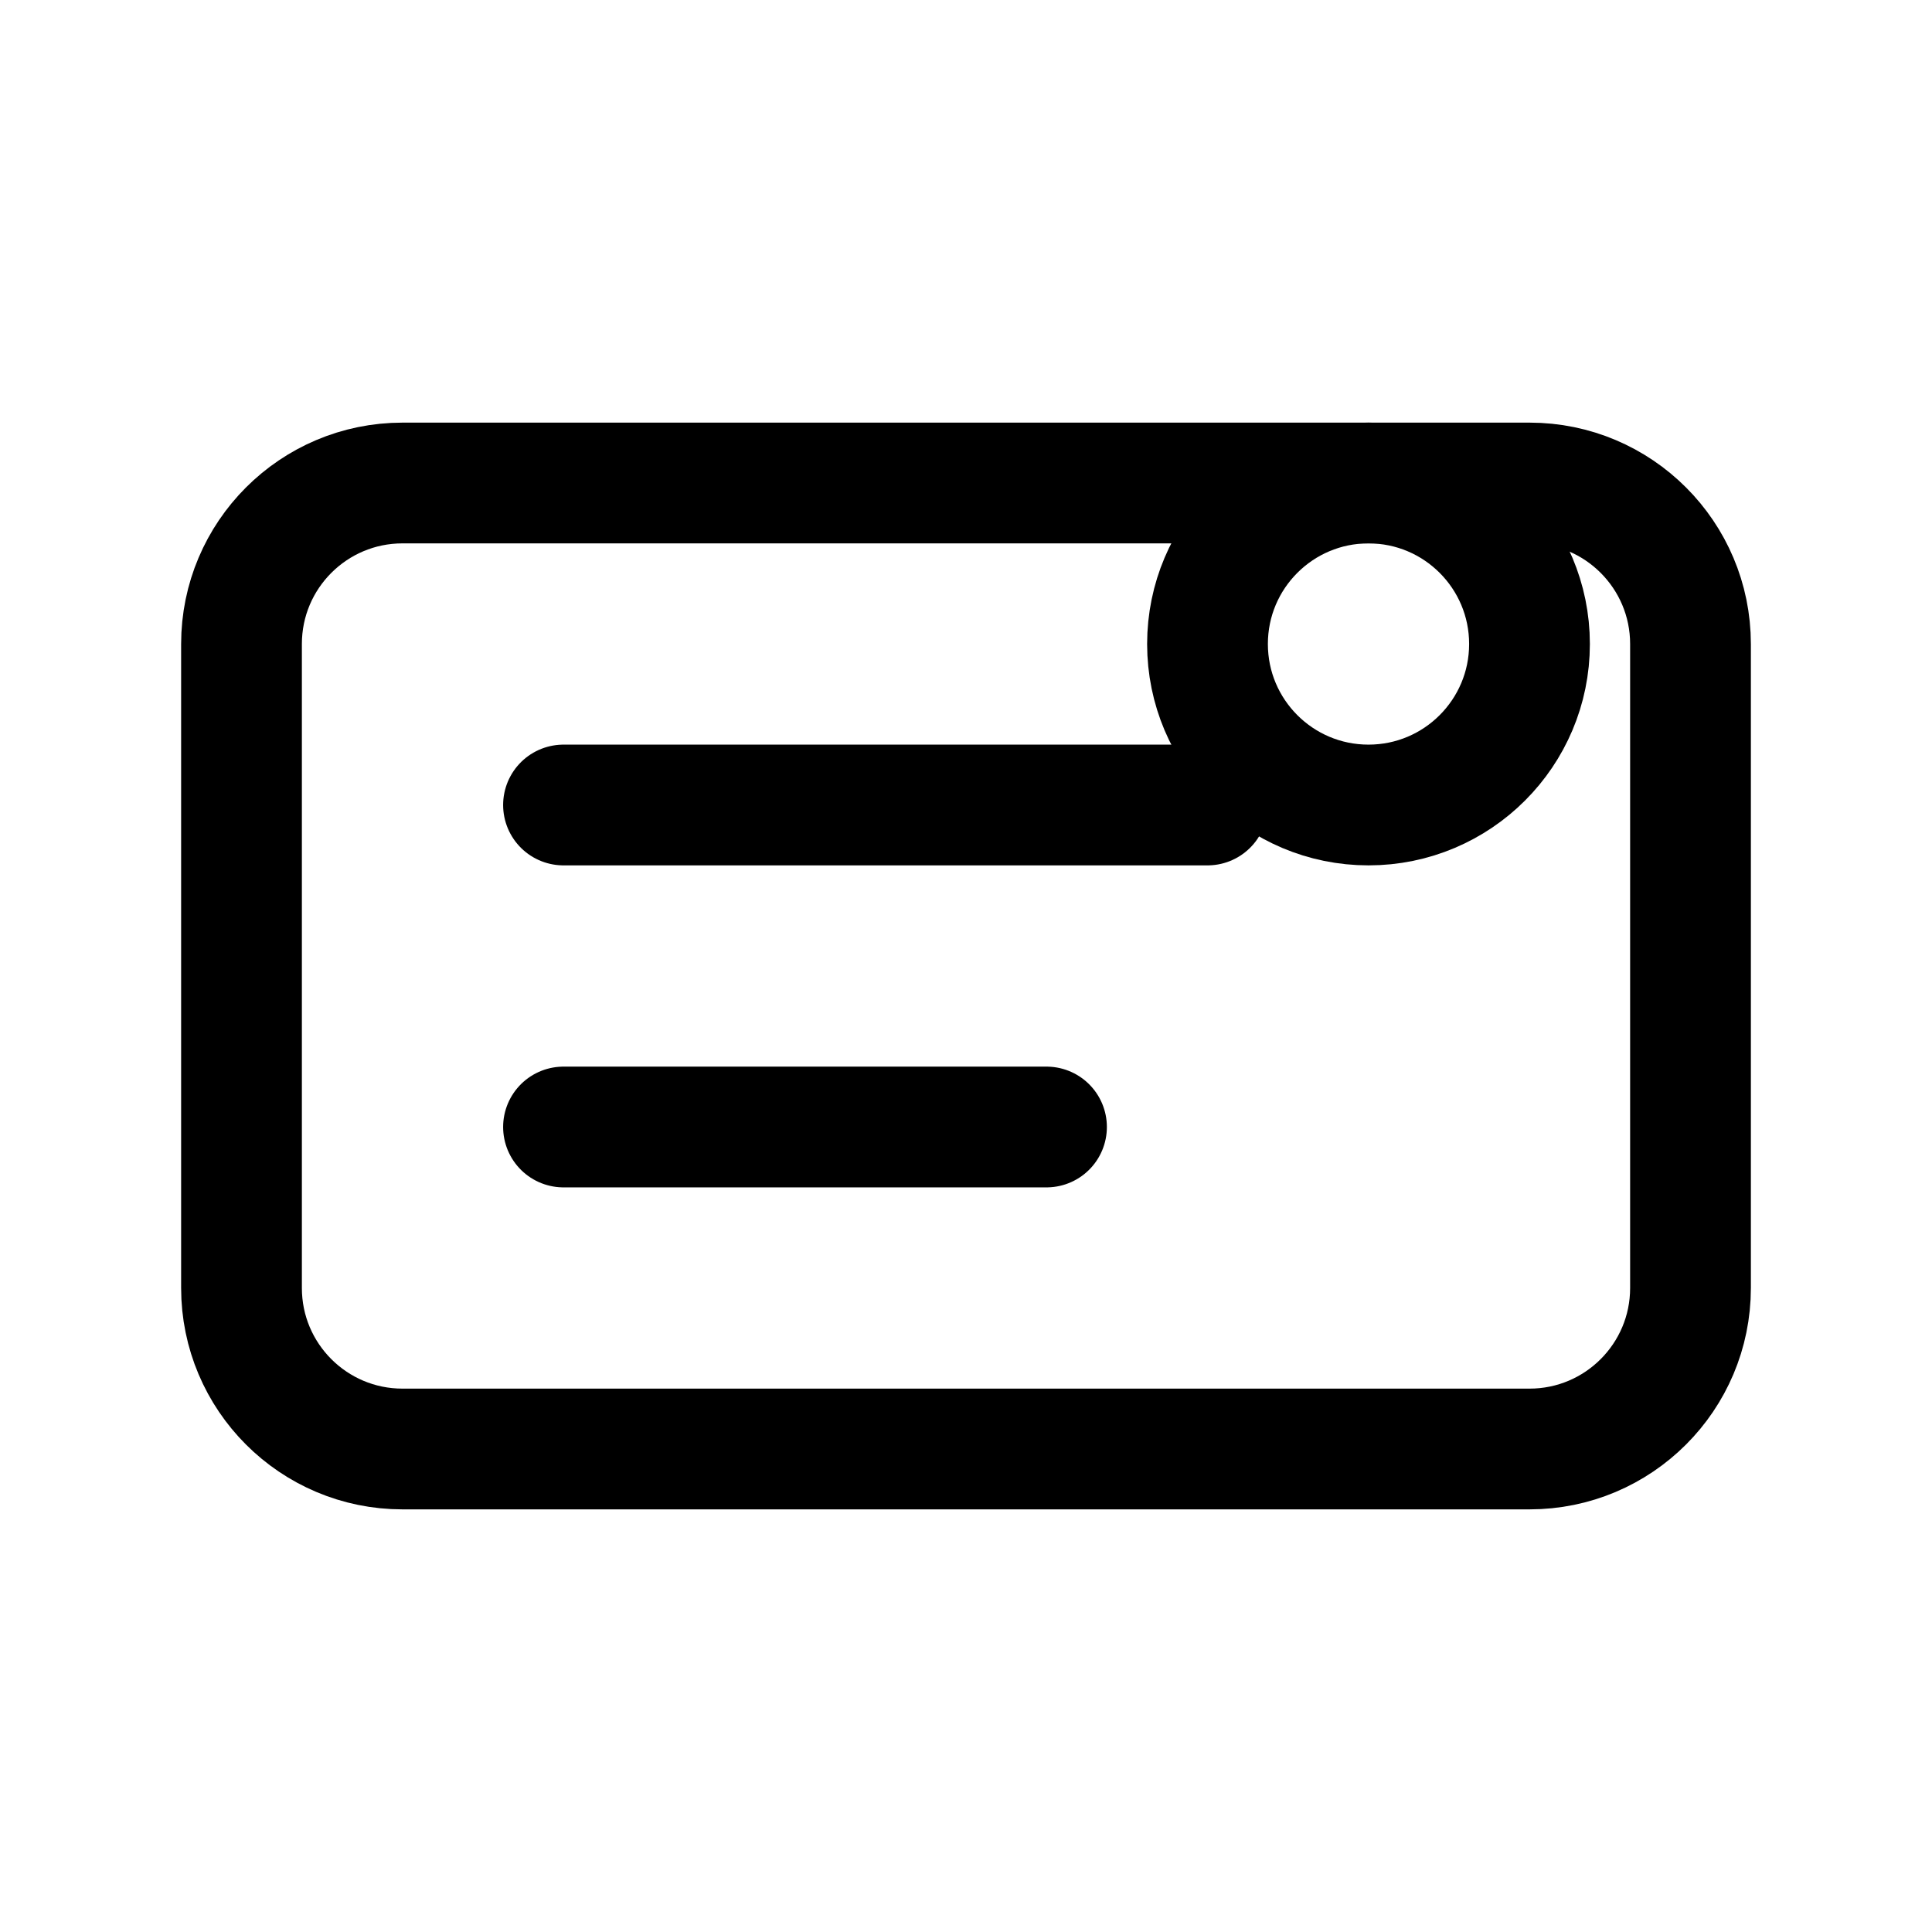
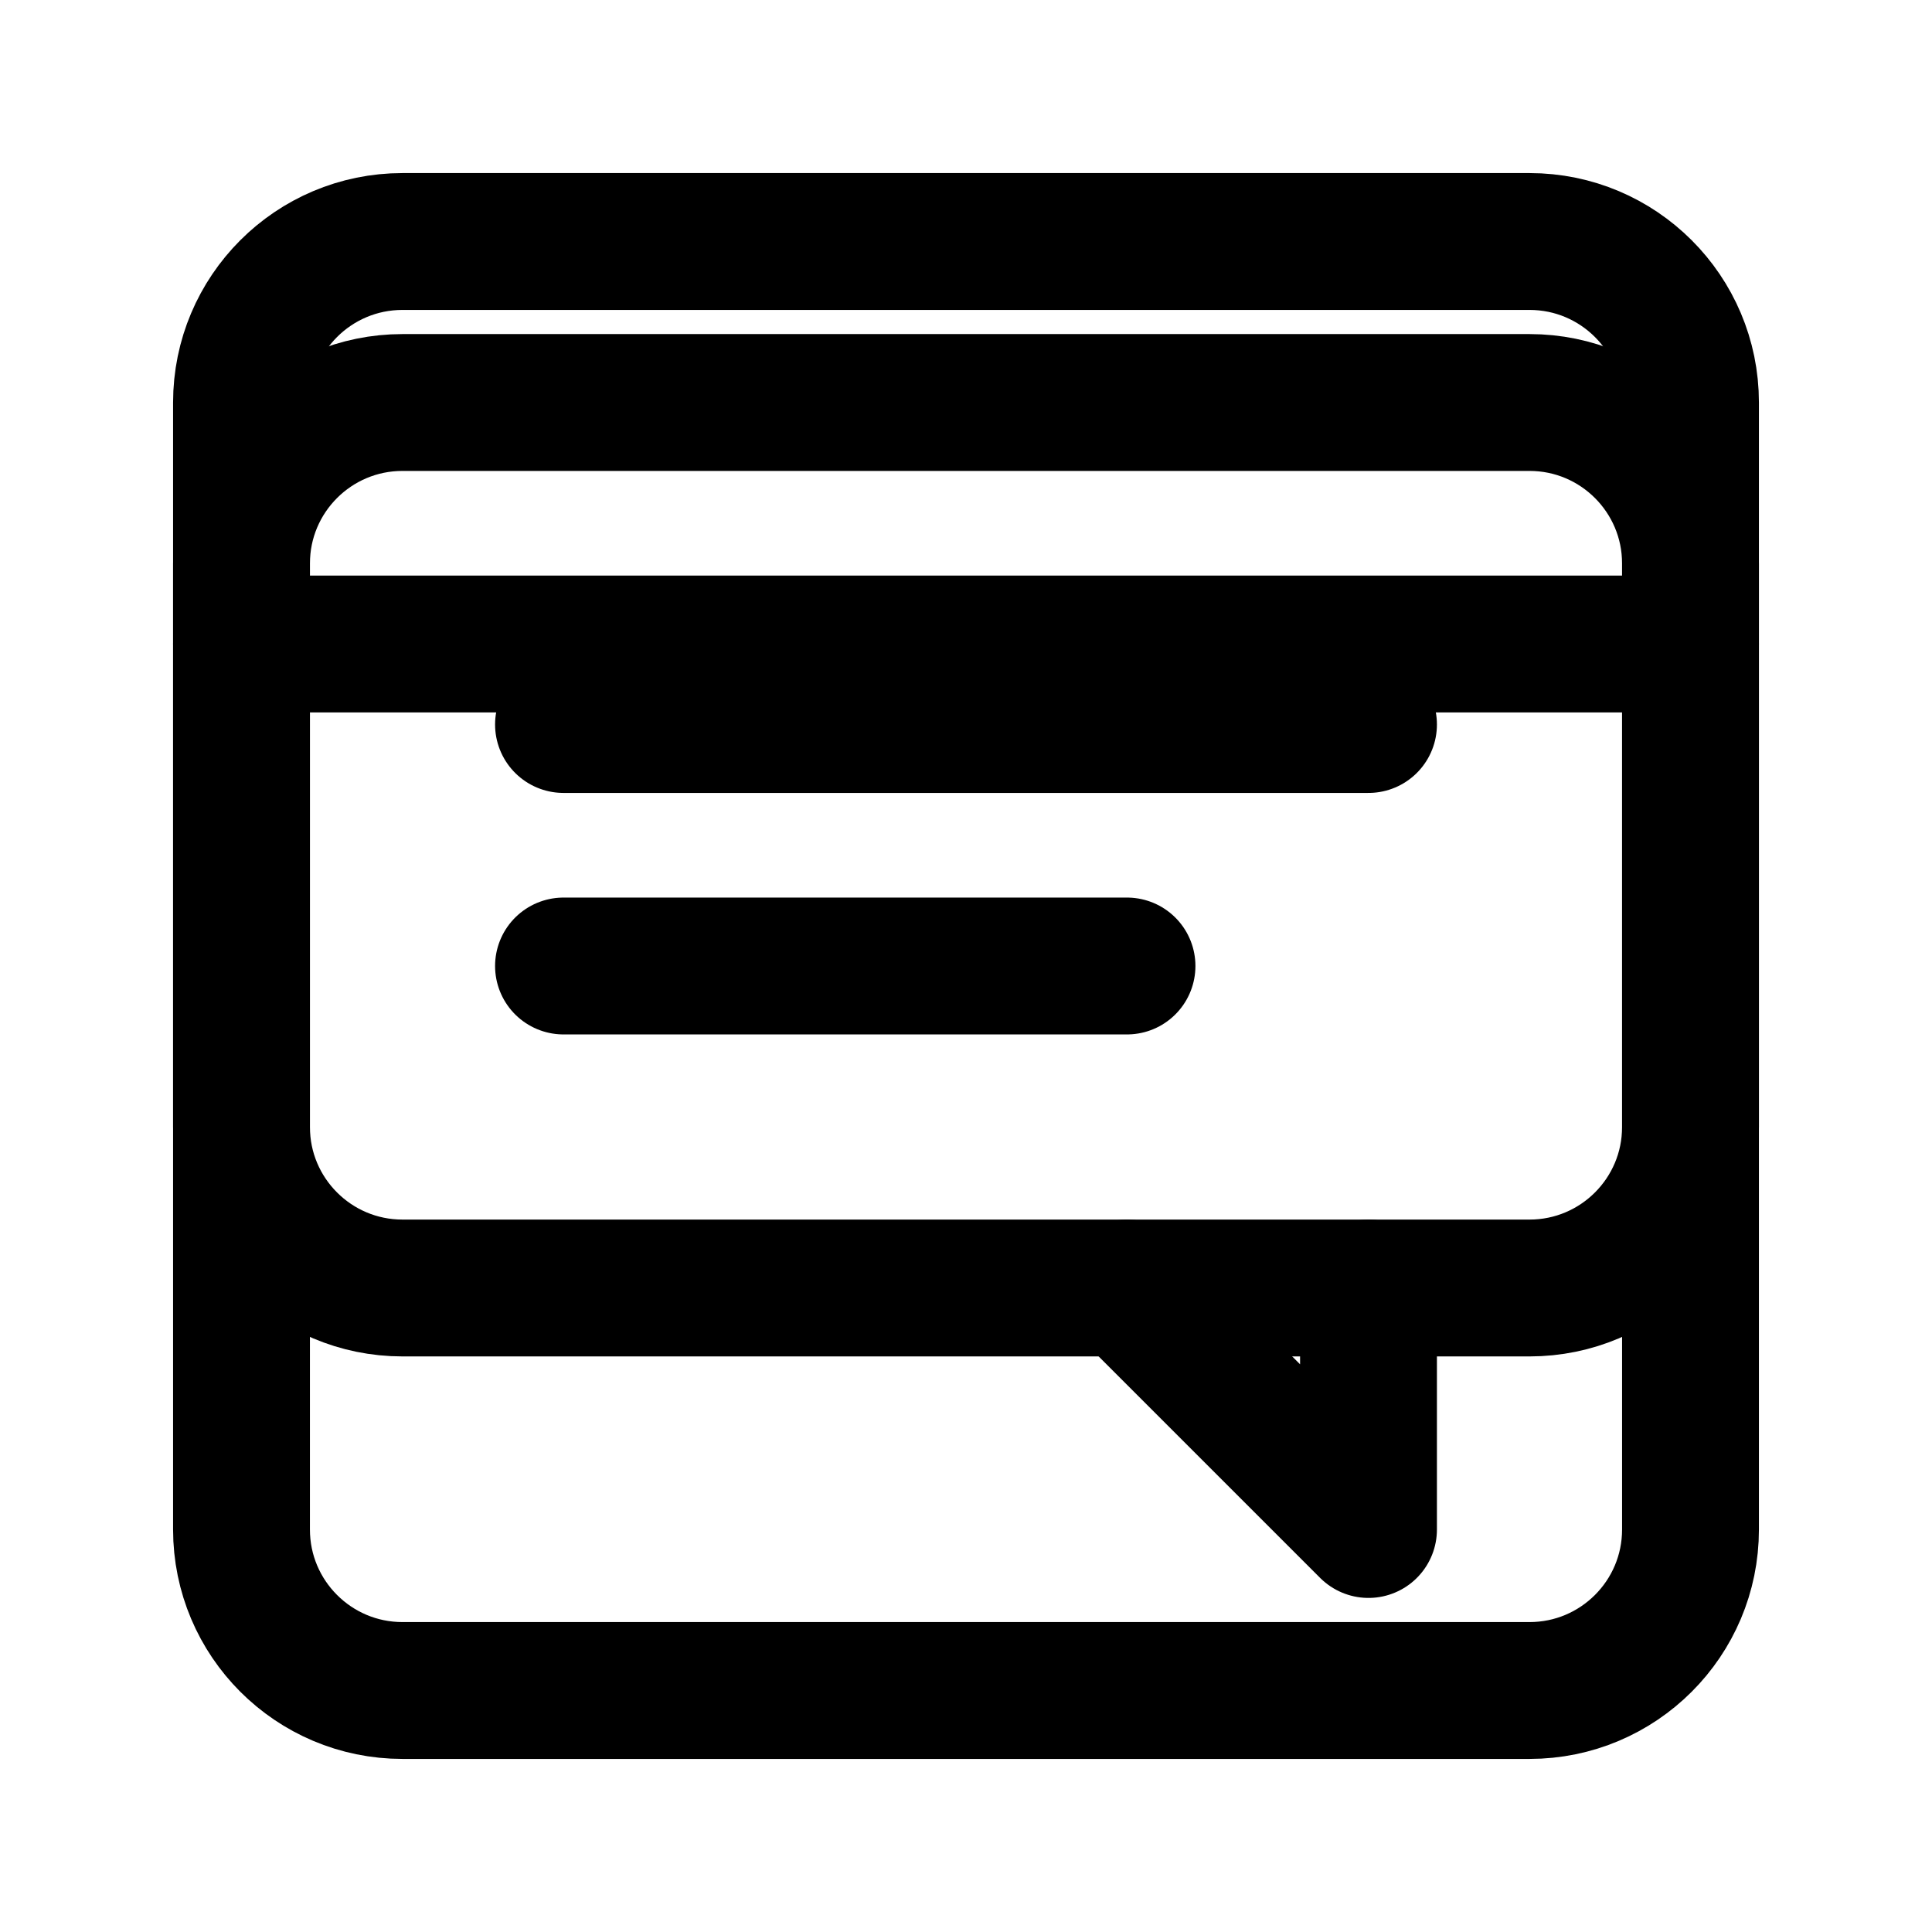
- <svg xmlns="http://www.w3.org/2000/svg" viewBox="0 0 24 24" fill="none" stroke="currentColor" stroke-width="1.5" stroke-linecap="round" stroke-linejoin="round">
-   <rect width="18" height="12" x="3" y="6" rx="2" />
-   <path d="M7 10h8" />
-   <path d="M7 14h6" />
-   <circle cx="17" cy="8" r="2" />
+ <svg xmlns="http://www.w3.org/2000/svg" viewBox="0 0 24 24" fill="none" stroke="currentColor" stroke-width="1.7" stroke-linecap="round" stroke-linejoin="round">
+   <rect x="3" y="3" width="18" height="18" rx="2" />
+   <path d="M3 8h18" />
+   <rect x="3" y="5" width="18" height="11" rx="2" />
+   <path d="M14 16 17 19v-3" />
+   <path d="M7 9h10M7 12h7" />
</svg>
